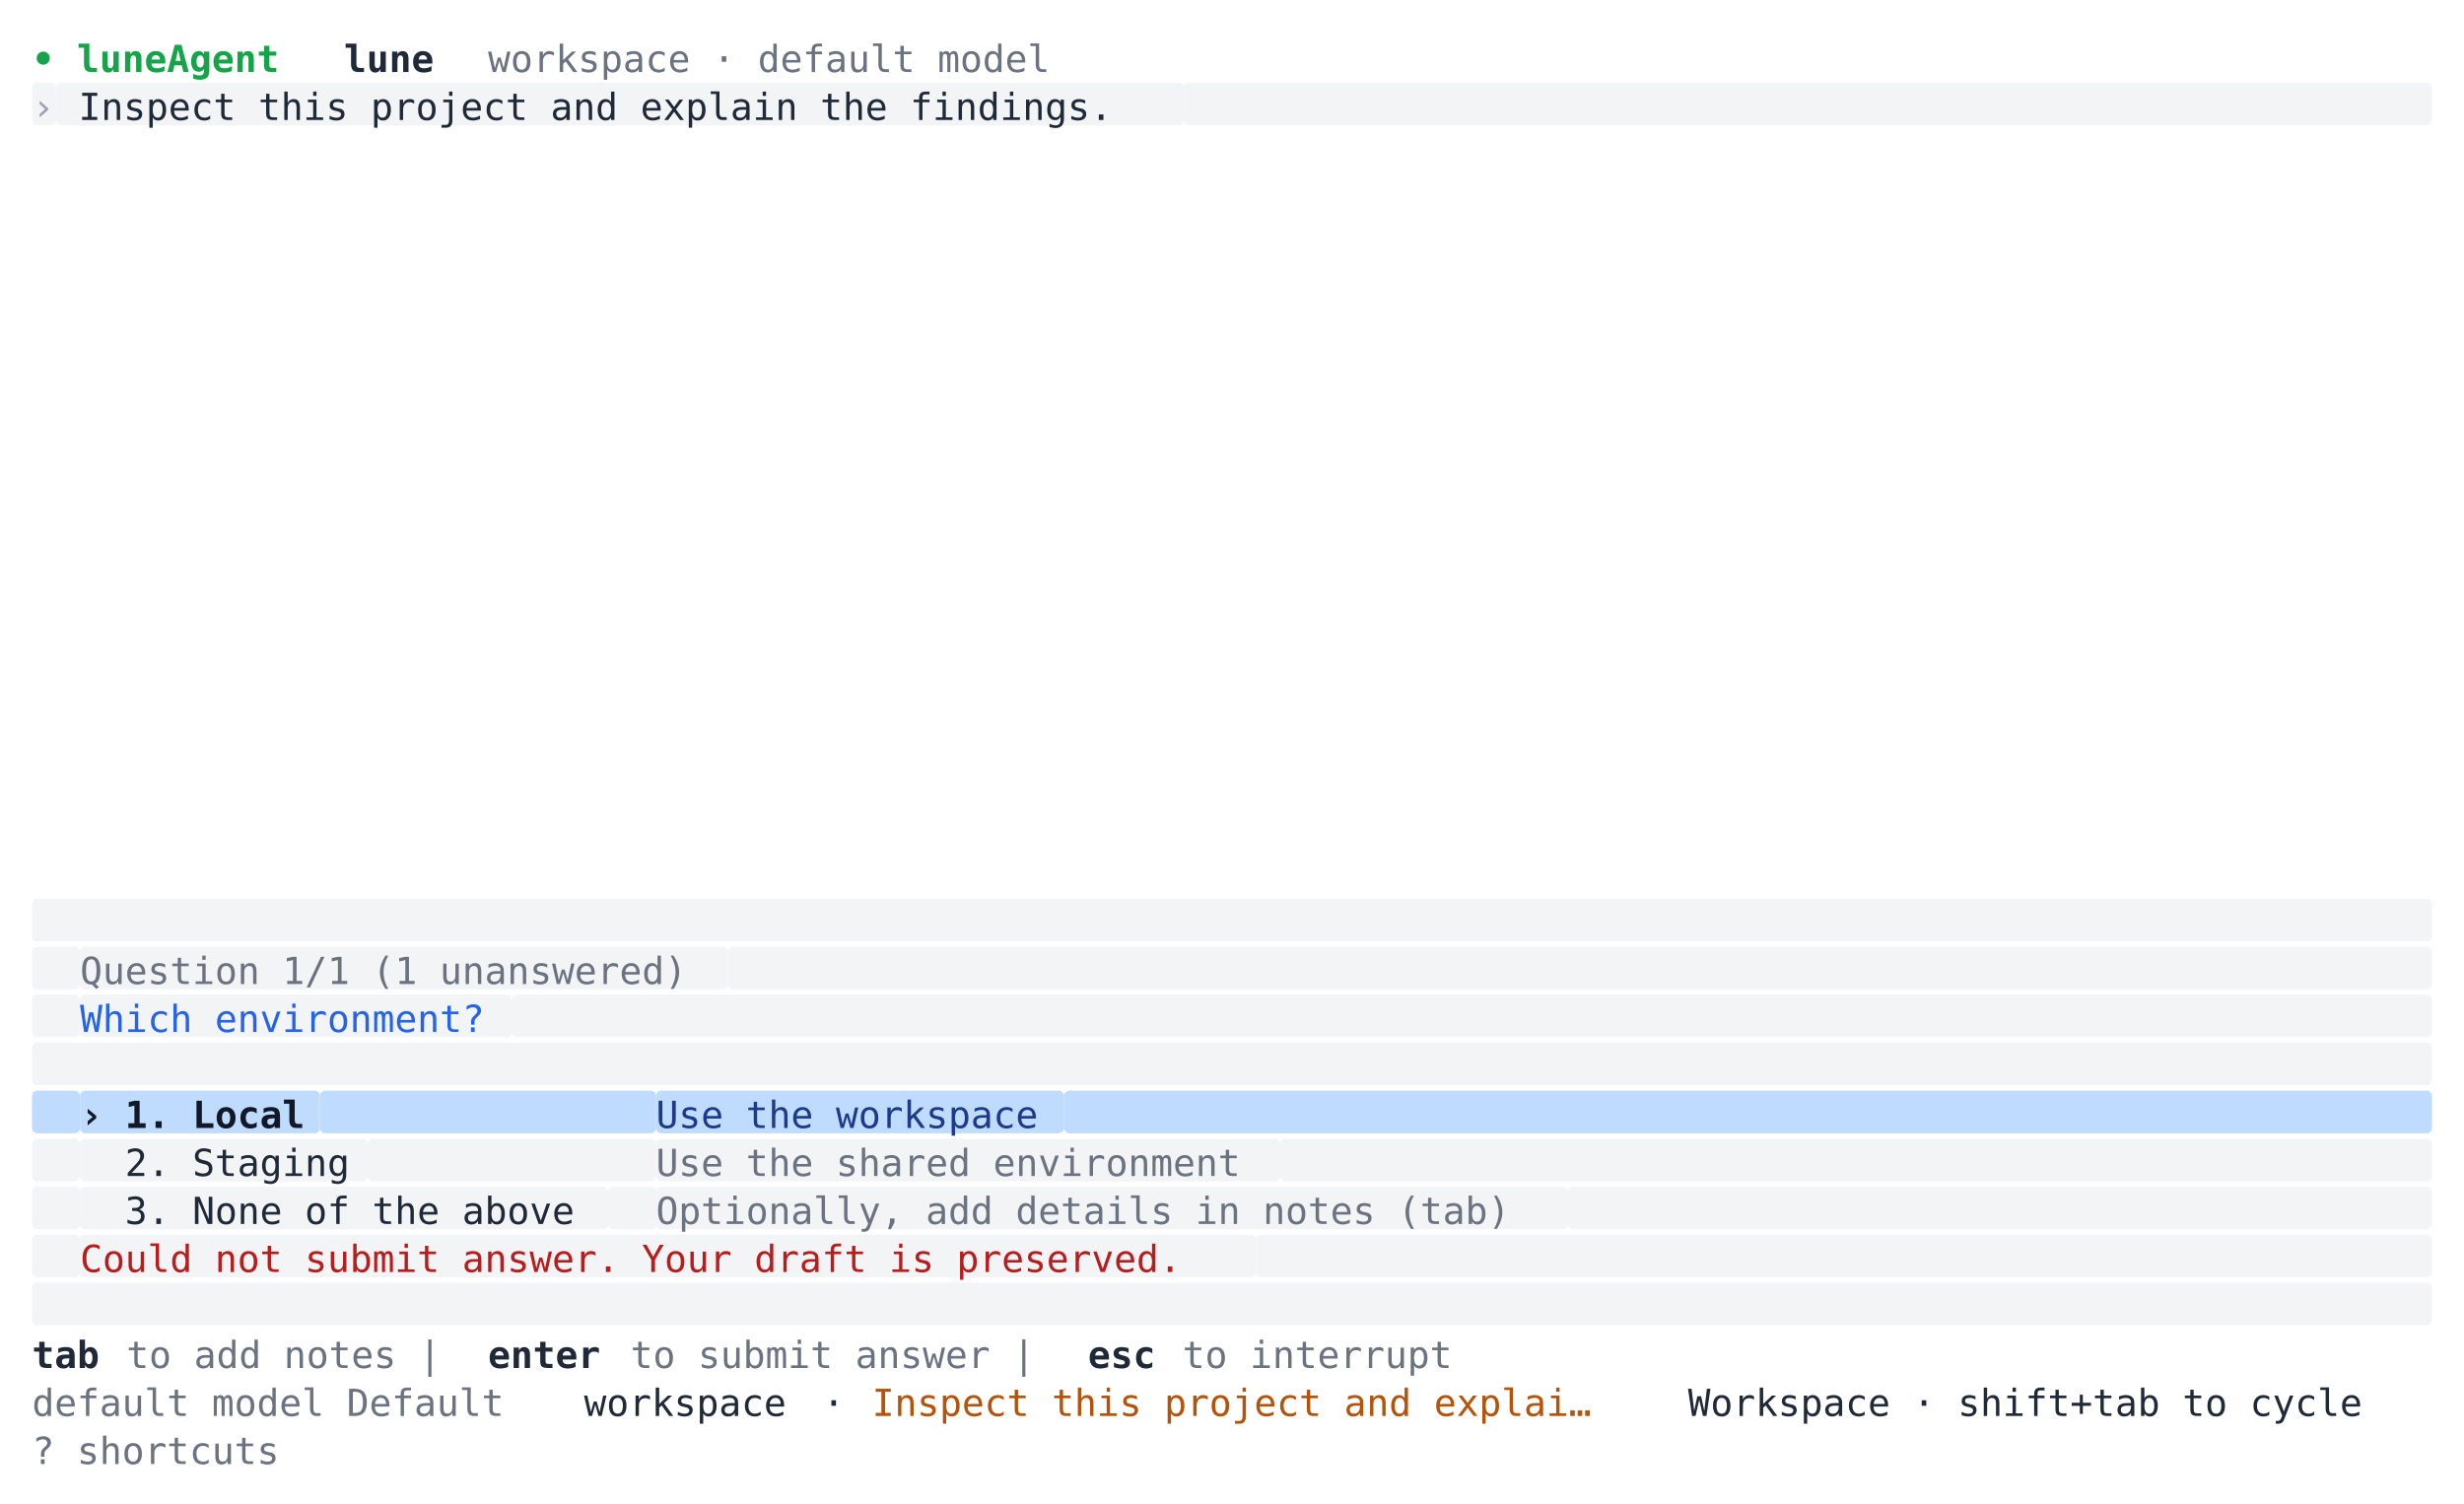
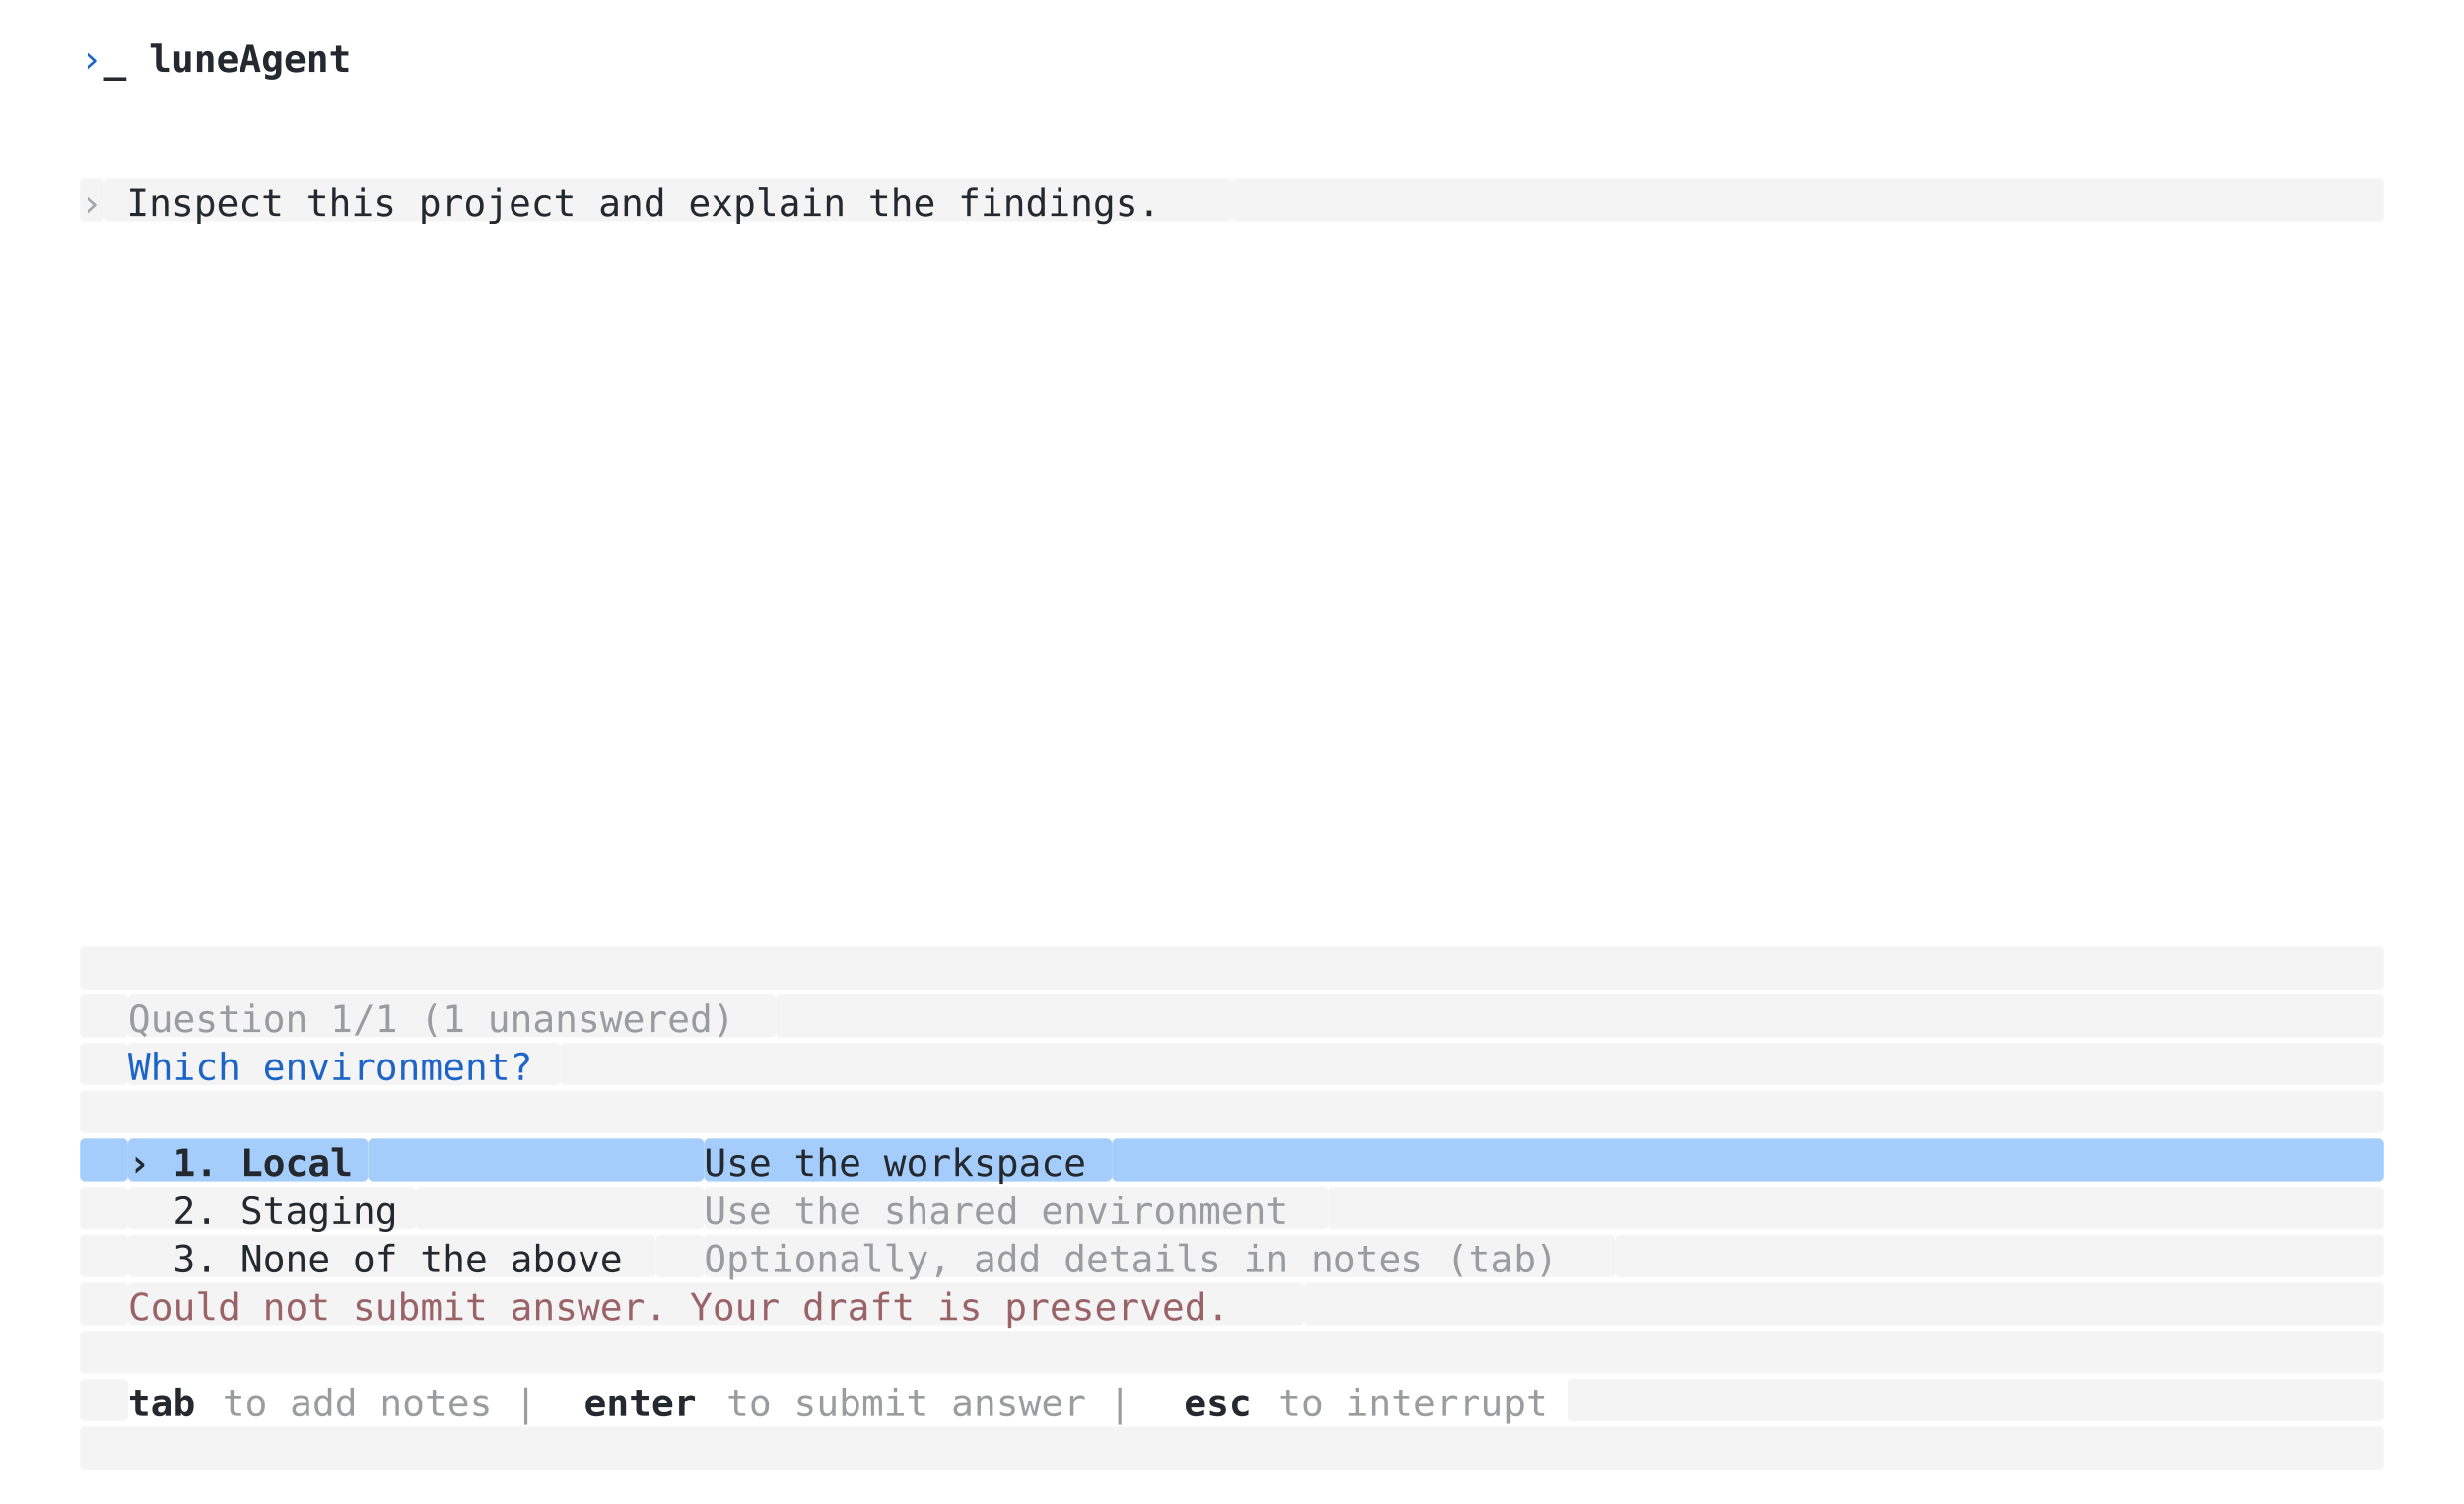
<svg xmlns="http://www.w3.org/2000/svg" width="924" height="564" viewBox="0 0 924 564">
  <rect width="100%" height="100%" fill="#ffffff" />
-   <text xml:space="preserve" x="12" y="27" fill="#16a34a" font-family="Cascadia Mono, Consolas, monospace" font-size="14" font-weight="bold">• luneAgent</text>
-   <text xml:space="preserve" x="111" y="27" fill="#1F2937" font-family="Cascadia Mono, Consolas, monospace" font-size="14">  </text>
-   <text xml:space="preserve" x="129" y="27" fill="#1f2937" font-family="Cascadia Mono, Consolas, monospace" font-size="14" font-weight="bold">lune</text>
-   <text xml:space="preserve" x="165" y="27" fill="#1F2937" font-family="Cascadia Mono, Consolas, monospace" font-size="14">  </text>
-   <text xml:space="preserve" x="183" y="27" fill="#6b7280" font-family="Cascadia Mono, Consolas, monospace" font-size="14">workspace · default model</text>
-   <text xml:space="preserve" x="408" y="27" fill="#1F2937" font-family="Cascadia Mono, Consolas, monospace" font-size="14">                                                        </text>
-   <rect x="12" y="31" width="9" height="16" rx="2" fill="#f3f4f6" />
-   <text xml:space="preserve" x="12" y="45" fill="#9ca3af" font-family="Cascadia Mono, Consolas, monospace" font-size="14">›</text>
-   <rect x="21" y="31" width="423" height="16" rx="2" fill="#f3f4f6" />
-   <text xml:space="preserve" x="21" y="45" fill="#1f2937" font-family="Cascadia Mono, Consolas, monospace" font-size="14"> Inspect this project and explain the findings.</text>
-   <rect x="444" y="31" width="468" height="16" rx="2" fill="#f3f4f6" />
-   <text xml:space="preserve" x="444" y="45" fill="#1F2937" font-family="Cascadia Mono, Consolas, monospace" font-size="14">                                                    </text>
-   <text xml:space="preserve" x="12" y="63" fill="#1F2937" font-family="Cascadia Mono, Consolas, monospace" font-size="14">                                                                                                    </text>
-   <text xml:space="preserve" x="12" y="81" fill="#1F2937" font-family="Cascadia Mono, Consolas, monospace" font-size="14">                                                                                                    </text>
-   <text xml:space="preserve" x="12" y="99" fill="#1F2937" font-family="Cascadia Mono, Consolas, monospace" font-size="14">                                                                                                    </text>
-   <text xml:space="preserve" x="12" y="117" fill="#1F2937" font-family="Cascadia Mono, Consolas, monospace" font-size="14">                                                                                                    </text>
-   <text xml:space="preserve" x="12" y="135" fill="#1F2937" font-family="Cascadia Mono, Consolas, monospace" font-size="14">                                                                                                    </text>
-   <text xml:space="preserve" x="12" y="153" fill="#1F2937" font-family="Cascadia Mono, Consolas, monospace" font-size="14">                                                                                                    </text>
-   <text xml:space="preserve" x="12" y="171" fill="#1F2937" font-family="Cascadia Mono, Consolas, monospace" font-size="14">                                                                                                    </text>
-   <text xml:space="preserve" x="12" y="189" fill="#1F2937" font-family="Cascadia Mono, Consolas, monospace" font-size="14">                                                                                                    </text>
-   <text xml:space="preserve" x="12" y="207" fill="#1F2937" font-family="Cascadia Mono, Consolas, monospace" font-size="14">                                                                                                    </text>
-   <text xml:space="preserve" x="12" y="225" fill="#1F2937" font-family="Cascadia Mono, Consolas, monospace" font-size="14">                                                                                                    </text>
-   <text xml:space="preserve" x="12" y="243" fill="#1F2937" font-family="Cascadia Mono, Consolas, monospace" font-size="14">                                                                                                    </text>
-   <text xml:space="preserve" x="12" y="261" fill="#1F2937" font-family="Cascadia Mono, Consolas, monospace" font-size="14">                                                                                                    </text>
-   <text xml:space="preserve" x="12" y="279" fill="#1F2937" font-family="Cascadia Mono, Consolas, monospace" font-size="14">                                                                                                    </text>
-   <text xml:space="preserve" x="12" y="297" fill="#1F2937" font-family="Cascadia Mono, Consolas, monospace" font-size="14">                                                                                                    </text>
-   <text xml:space="preserve" x="12" y="315" fill="#1F2937" font-family="Cascadia Mono, Consolas, monospace" font-size="14">                                                                                                    </text>
-   <text xml:space="preserve" x="12" y="333" fill="#1F2937" font-family="Cascadia Mono, Consolas, monospace" font-size="14">                                                                                                    </text>
-   <rect x="12" y="337" width="900" height="16" rx="2" fill="#f3f4f6" />
-   <text xml:space="preserve" x="12" y="351" fill="#1F2937" font-family="Cascadia Mono, Consolas, monospace" font-size="14">                                                                                                    </text>
-   <rect x="12" y="355" width="18" height="16" rx="2" fill="#f3f4f6" />
-   <text xml:space="preserve" x="12" y="369" fill="#1F2937" font-family="Cascadia Mono, Consolas, monospace" font-size="14">  </text>
-   <rect x="30" y="355" width="243" height="16" rx="2" fill="#f3f4f6" />
-   <text xml:space="preserve" x="30" y="369" fill="#6b7280" font-family="Cascadia Mono, Consolas, monospace" font-size="14">Question 1/1 (1 unanswered)</text>
-   <rect x="273" y="355" width="639" height="16" rx="2" fill="#f3f4f6" />
-   <text xml:space="preserve" x="273" y="369" fill="#1F2937" font-family="Cascadia Mono, Consolas, monospace" font-size="14">                                                                       </text>
-   <rect x="12" y="373" width="18" height="16" rx="2" fill="#f3f4f6" />
-   <text xml:space="preserve" x="12" y="387" fill="#1F2937" font-family="Cascadia Mono, Consolas, monospace" font-size="14">  </text>
-   <rect x="30" y="373" width="162" height="16" rx="2" fill="#f3f4f6" />
-   <text xml:space="preserve" x="30" y="387" fill="#2563eb" font-family="Cascadia Mono, Consolas, monospace" font-size="14">Which environment?</text>
-   <rect x="192" y="373" width="720" height="16" rx="2" fill="#f3f4f6" />
-   <text xml:space="preserve" x="192" y="387" fill="#1F2937" font-family="Cascadia Mono, Consolas, monospace" font-size="14">                                                                                </text>
-   <rect x="12" y="391" width="900" height="16" rx="2" fill="#f3f4f6" />
-   <text xml:space="preserve" x="12" y="405" fill="#1F2937" font-family="Cascadia Mono, Consolas, monospace" font-size="14">                                                                                                    </text>
-   <rect x="12" y="409" width="18" height="16" rx="2" fill="#bfdbfe" />
-   <text xml:space="preserve" x="12" y="423" fill="#1F2937" font-family="Cascadia Mono, Consolas, monospace" font-size="14">  </text>
-   <rect x="30" y="409" width="90" height="16" rx="2" fill="#bfdbfe" />
-   <text xml:space="preserve" x="30" y="423" fill="#111827" font-family="Cascadia Mono, Consolas, monospace" font-size="14" font-weight="bold">› 1. Local</text>
-   <rect x="120" y="409" width="126" height="16" rx="2" fill="#bfdbfe" />
-   <text xml:space="preserve" x="120" y="423" fill="#1F2937" font-family="Cascadia Mono, Consolas, monospace" font-size="14">              </text>
-   <rect x="246" y="409" width="153" height="16" rx="2" fill="#bfdbfe" />
-   <text xml:space="preserve" x="246" y="423" fill="#1e3a8a" font-family="Cascadia Mono, Consolas, monospace" font-size="14">Use the workspace</text>
-   <rect x="399" y="409" width="513" height="16" rx="2" fill="#bfdbfe" />
-   <text xml:space="preserve" x="399" y="423" fill="#1F2937" font-family="Cascadia Mono, Consolas, monospace" font-size="14">                                                         </text>
-   <rect x="12" y="427" width="18" height="16" rx="2" fill="#f3f4f6" />
-   <text xml:space="preserve" x="12" y="441" fill="#1F2937" font-family="Cascadia Mono, Consolas, monospace" font-size="14">  </text>
-   <rect x="30" y="427" width="108" height="16" rx="2" fill="#f3f4f6" />
-   <text xml:space="preserve" x="30" y="441" fill="#1f2937" font-family="Cascadia Mono, Consolas, monospace" font-size="14">  2. Staging</text>
-   <rect x="138" y="427" width="108" height="16" rx="2" fill="#f3f4f6" />
-   <text xml:space="preserve" x="138" y="441" fill="#1F2937" font-family="Cascadia Mono, Consolas, monospace" font-size="14">            </text>
-   <rect x="246" y="427" width="234" height="16" rx="2" fill="#f3f4f6" />
-   <text xml:space="preserve" x="246" y="441" fill="#6b7280" font-family="Cascadia Mono, Consolas, monospace" font-size="14">Use the shared environment</text>
-   <rect x="480" y="427" width="432" height="16" rx="2" fill="#f3f4f6" />
-   <text xml:space="preserve" x="480" y="441" fill="#1F2937" font-family="Cascadia Mono, Consolas, monospace" font-size="14">                                                </text>
-   <rect x="12" y="445" width="18" height="16" rx="2" fill="#f3f4f6" />
-   <text xml:space="preserve" x="12" y="459" fill="#1F2937" font-family="Cascadia Mono, Consolas, monospace" font-size="14">  </text>
-   <rect x="30" y="445" width="198" height="16" rx="2" fill="#f3f4f6" />
-   <text xml:space="preserve" x="30" y="459" fill="#1f2937" font-family="Cascadia Mono, Consolas, monospace" font-size="14">  3. None of the above</text>
-   <rect x="228" y="445" width="18" height="16" rx="2" fill="#f3f4f6" />
-   <text xml:space="preserve" x="228" y="459" fill="#1F2937" font-family="Cascadia Mono, Consolas, monospace" font-size="14">  </text>
-   <rect x="246" y="445" width="342" height="16" rx="2" fill="#f3f4f6" />
-   <text xml:space="preserve" x="246" y="459" fill="#6b7280" font-family="Cascadia Mono, Consolas, monospace" font-size="14">Optionally, add details in notes (tab)</text>
-   <rect x="588" y="445" width="324" height="16" rx="2" fill="#f3f4f6" />
-   <text xml:space="preserve" x="588" y="459" fill="#1F2937" font-family="Cascadia Mono, Consolas, monospace" font-size="14">                                    </text>
-   <rect x="12" y="463" width="18" height="16" rx="2" fill="#f3f4f6" />
-   <text xml:space="preserve" x="12" y="477" fill="#1F2937" font-family="Cascadia Mono, Consolas, monospace" font-size="14">  </text>
-   <rect x="30" y="463" width="441" height="16" rx="2" fill="#f3f4f6" />
-   <text xml:space="preserve" x="30" y="477" fill="#b91c1c" font-family="Cascadia Mono, Consolas, monospace" font-size="14">Could not submit answer. Your draft is preserved.</text>
-   <rect x="471" y="463" width="441" height="16" rx="2" fill="#f3f4f6" />
-   <text xml:space="preserve" x="471" y="477" fill="#1F2937" font-family="Cascadia Mono, Consolas, monospace" font-size="14">                                                 </text>
-   <rect x="12" y="481" width="900" height="16" rx="2" fill="#f3f4f6" />
-   <text xml:space="preserve" x="12" y="495" fill="#1F2937" font-family="Cascadia Mono, Consolas, monospace" font-size="14">                                                                                                    </text>
-   <text xml:space="preserve" x="12" y="513" fill="#1f2937" font-family="Cascadia Mono, Consolas, monospace" font-size="14" font-weight="bold">tab</text>
-   <text xml:space="preserve" x="39" y="513" fill="#6b7280" font-family="Cascadia Mono, Consolas, monospace" font-size="14"> to add notes | </text>
-   <text xml:space="preserve" x="183" y="513" fill="#1f2937" font-family="Cascadia Mono, Consolas, monospace" font-size="14" font-weight="bold">enter</text>
-   <text xml:space="preserve" x="228" y="513" fill="#6b7280" font-family="Cascadia Mono, Consolas, monospace" font-size="14"> to submit answer | </text>
-   <text xml:space="preserve" x="408" y="513" fill="#1f2937" font-family="Cascadia Mono, Consolas, monospace" font-size="14" font-weight="bold">esc</text>
-   <text xml:space="preserve" x="435" y="513" fill="#6b7280" font-family="Cascadia Mono, Consolas, monospace" font-size="14"> to interrupt</text>
-   <text xml:space="preserve" x="552" y="513" fill="#1F2937" font-family="Cascadia Mono, Consolas, monospace" font-size="14">                                        </text>
-   <text xml:space="preserve" x="12" y="531" fill="#6b7280" font-family="Cascadia Mono, Consolas, monospace" font-size="14">default model Default</text>
-   <text xml:space="preserve" x="201" y="531" fill="#1F2937" font-family="Cascadia Mono, Consolas, monospace" font-size="14">  </text>
-   <text xml:space="preserve" x="219" y="531" fill="#1f2937" font-family="Cascadia Mono, Consolas, monospace" font-size="14">workspace</text>
-   <text xml:space="preserve" x="300" y="531" fill="#1F2937" font-family="Cascadia Mono, Consolas, monospace" font-size="14"> · </text>
-   <text xml:space="preserve" x="327" y="531" fill="#b45309" font-family="Cascadia Mono, Consolas, monospace" font-size="14">Inspect this project and explai…</text>
-   <text xml:space="preserve" x="615" y="531" fill="#1F2937" font-family="Cascadia Mono, Consolas, monospace" font-size="14">  </text>
-   <text xml:space="preserve" x="633" y="531" fill="#1f2937" font-family="Cascadia Mono, Consolas, monospace" font-size="14">Workspace · shift+tab to cycle</text>
-   <text xml:space="preserve" x="903" y="531" fill="#1F2937" font-family="Cascadia Mono, Consolas, monospace" font-size="14"> </text>
-   <text xml:space="preserve" x="12" y="549" fill="#6b7280" font-family="Cascadia Mono, Consolas, monospace" font-size="14">? shortcuts</text>
-   <text xml:space="preserve" x="111" y="549" fill="#1F2937" font-family="Cascadia Mono, Consolas, monospace" font-size="14">                                                                                         </text>
+   <text xml:space="preserve" x="12" y="27" fill="#24292F" font-family="Cascadia Mono, Consolas, monospace" font-size="14">  </text>
+   <text xml:space="preserve" x="30" y="27" fill="#1c64c8" font-family="Cascadia Mono, Consolas, monospace" font-size="14">›</text>
+   <text xml:space="preserve" x="39" y="27" fill="#24292f" font-family="Cascadia Mono, Consolas, monospace" font-size="14" font-weight="bold">_ luneAgent</text>
+   <text xml:space="preserve" x="138" y="27" fill="#24292F" font-family="Cascadia Mono, Consolas, monospace" font-size="14">                                                                                    </text>
+   <text xml:space="preserve" x="12" y="45" fill="#24292F" font-family="Cascadia Mono, Consolas, monospace" font-size="14">  </text>
+   <text xml:space="preserve" x="30" y="45" fill="#9a9c9f" font-family="Cascadia Mono, Consolas, monospace" font-size="14">   </text>
+   <text xml:space="preserve" x="57" y="45" fill="#24292F" font-family="Cascadia Mono, Consolas, monospace" font-size="14">                                                                                             </text>
+   <text xml:space="preserve" x="12" y="63" fill="#24292F" font-family="Cascadia Mono, Consolas, monospace" font-size="14">                                                                                                  </text>
+   <text xml:space="preserve" x="12" y="81" fill="#24292F" font-family="Cascadia Mono, Consolas, monospace" font-size="14">  </text>
+   <rect x="30" y="67" width="9" height="16" rx="2" fill="#f4f4f4" />
+   <text xml:space="preserve" x="30" y="81" fill="#a3a6a9" font-family="Cascadia Mono, Consolas, monospace" font-size="14">›</text>
+   <rect x="39" y="67" width="423" height="16" rx="2" fill="#f4f4f4" />
+   <text xml:space="preserve" x="39" y="81" fill="#24292f" font-family="Cascadia Mono, Consolas, monospace" font-size="14"> Inspect this project and explain the findings.</text>
+   <rect x="462" y="67" width="432" height="16" rx="2" fill="#f4f4f4" />
+   <text xml:space="preserve" x="462" y="81" fill="#24292F" font-family="Cascadia Mono, Consolas, monospace" font-size="14">                                                </text>
+   <text xml:space="preserve" x="12" y="99" fill="#24292F" font-family="Cascadia Mono, Consolas, monospace" font-size="14">                                                                                                  </text>
+   <text xml:space="preserve" x="12" y="117" fill="#24292F" font-family="Cascadia Mono, Consolas, monospace" font-size="14">                                                                                                  </text>
+   <text xml:space="preserve" x="12" y="135" fill="#24292F" font-family="Cascadia Mono, Consolas, monospace" font-size="14">                                                                                                  </text>
+   <text xml:space="preserve" x="12" y="153" fill="#24292F" font-family="Cascadia Mono, Consolas, monospace" font-size="14">                                                                                                  </text>
+   <text xml:space="preserve" x="12" y="171" fill="#24292F" font-family="Cascadia Mono, Consolas, monospace" font-size="14">                                                                                                  </text>
+   <text xml:space="preserve" x="12" y="189" fill="#24292F" font-family="Cascadia Mono, Consolas, monospace" font-size="14">                                                                                                  </text>
+   <text xml:space="preserve" x="12" y="207" fill="#24292F" font-family="Cascadia Mono, Consolas, monospace" font-size="14">                                                                                                  </text>
+   <text xml:space="preserve" x="12" y="225" fill="#24292F" font-family="Cascadia Mono, Consolas, monospace" font-size="14">                                                                                                  </text>
+   <text xml:space="preserve" x="12" y="243" fill="#24292F" font-family="Cascadia Mono, Consolas, monospace" font-size="14">                                                                                                  </text>
+   <text xml:space="preserve" x="12" y="261" fill="#24292F" font-family="Cascadia Mono, Consolas, monospace" font-size="14">                                                                                                  </text>
+   <text xml:space="preserve" x="12" y="279" fill="#24292F" font-family="Cascadia Mono, Consolas, monospace" font-size="14">                                                                                                  </text>
+   <text xml:space="preserve" x="12" y="297" fill="#24292F" font-family="Cascadia Mono, Consolas, monospace" font-size="14">                                                                                                  </text>
+   <text xml:space="preserve" x="12" y="315" fill="#24292F" font-family="Cascadia Mono, Consolas, monospace" font-size="14">                                                                                                  </text>
+   <text xml:space="preserve" x="12" y="333" fill="#24292F" font-family="Cascadia Mono, Consolas, monospace" font-size="14">                                                                                                  </text>
+   <text xml:space="preserve" x="12" y="351" fill="#24292F" font-family="Cascadia Mono, Consolas, monospace" font-size="14">                                                                                                  </text>
+   <text xml:space="preserve" x="12" y="369" fill="#24292F" font-family="Cascadia Mono, Consolas, monospace" font-size="14">  </text>
+   <rect x="30" y="355" width="864" height="16" rx="2" fill="#f4f4f4" />
+   <text xml:space="preserve" x="30" y="369" fill="#24292F" font-family="Cascadia Mono, Consolas, monospace" font-size="14">                                                                                                </text>
+   <text xml:space="preserve" x="12" y="387" fill="#24292F" font-family="Cascadia Mono, Consolas, monospace" font-size="14">  </text>
+   <rect x="30" y="373" width="18" height="16" rx="2" fill="#f4f4f4" />
+   <text xml:space="preserve" x="30" y="387" fill="#24292F" font-family="Cascadia Mono, Consolas, monospace" font-size="14">  </text>
+   <rect x="48" y="373" width="243" height="16" rx="2" fill="#f4f4f4" />
+   <text xml:space="preserve" x="48" y="387" fill="#9a9c9f" font-family="Cascadia Mono, Consolas, monospace" font-size="14">Question 1/1 (1 unanswered)</text>
+   <rect x="291" y="373" width="603" height="16" rx="2" fill="#f4f4f4" />
+   <text xml:space="preserve" x="291" y="387" fill="#24292F" font-family="Cascadia Mono, Consolas, monospace" font-size="14">                                                                   </text>
+   <text xml:space="preserve" x="12" y="405" fill="#24292F" font-family="Cascadia Mono, Consolas, monospace" font-size="14">  </text>
+   <rect x="30" y="391" width="18" height="16" rx="2" fill="#f4f4f4" />
+   <text xml:space="preserve" x="30" y="405" fill="#24292F" font-family="Cascadia Mono, Consolas, monospace" font-size="14">  </text>
+   <rect x="48" y="391" width="162" height="16" rx="2" fill="#f4f4f4" />
+   <text xml:space="preserve" x="48" y="405" fill="#1c64c8" font-family="Cascadia Mono, Consolas, monospace" font-size="14">Which environment?</text>
+   <rect x="210" y="391" width="684" height="16" rx="2" fill="#f4f4f4" />
+   <text xml:space="preserve" x="210" y="405" fill="#24292F" font-family="Cascadia Mono, Consolas, monospace" font-size="14">                                                                            </text>
+   <text xml:space="preserve" x="12" y="423" fill="#24292F" font-family="Cascadia Mono, Consolas, monospace" font-size="14">  </text>
+   <rect x="30" y="409" width="864" height="16" rx="2" fill="#f4f4f4" />
+   <text xml:space="preserve" x="30" y="423" fill="#24292F" font-family="Cascadia Mono, Consolas, monospace" font-size="14">                                                                                                </text>
+   <text xml:space="preserve" x="12" y="441" fill="#24292F" font-family="Cascadia Mono, Consolas, monospace" font-size="14">  </text>
+   <rect x="30" y="427" width="18" height="16" rx="2" fill="#a4cdfb" />
+   <text xml:space="preserve" x="30" y="441" fill="#24292F" font-family="Cascadia Mono, Consolas, monospace" font-size="14">  </text>
+   <rect x="48" y="427" width="90" height="16" rx="2" fill="#a4cdfb" />
+   <text xml:space="preserve" x="48" y="441" fill="#24292f" font-family="Cascadia Mono, Consolas, monospace" font-size="14" font-weight="bold">› 1. Local</text>
+   <rect x="138" y="427" width="126" height="16" rx="2" fill="#a4cdfb" />
+   <text xml:space="preserve" x="138" y="441" fill="#24292F" font-family="Cascadia Mono, Consolas, monospace" font-size="14">              </text>
+   <rect x="264" y="427" width="153" height="16" rx="2" fill="#a4cdfb" />
+   <text xml:space="preserve" x="264" y="441" fill="#24292f" font-family="Cascadia Mono, Consolas, monospace" font-size="14">Use the workspace</text>
+   <rect x="417" y="427" width="477" height="16" rx="2" fill="#a4cdfb" />
+   <text xml:space="preserve" x="417" y="441" fill="#24292F" font-family="Cascadia Mono, Consolas, monospace" font-size="14">                                                     </text>
+   <text xml:space="preserve" x="12" y="459" fill="#24292F" font-family="Cascadia Mono, Consolas, monospace" font-size="14">  </text>
+   <rect x="30" y="445" width="18" height="16" rx="2" fill="#f4f4f4" />
+   <text xml:space="preserve" x="30" y="459" fill="#24292F" font-family="Cascadia Mono, Consolas, monospace" font-size="14">  </text>
+   <rect x="48" y="445" width="108" height="16" rx="2" fill="#f4f4f4" />
+   <text xml:space="preserve" x="48" y="459" fill="#24292f" font-family="Cascadia Mono, Consolas, monospace" font-size="14">  2. Staging</text>
+   <rect x="156" y="445" width="108" height="16" rx="2" fill="#f4f4f4" />
+   <text xml:space="preserve" x="156" y="459" fill="#24292F" font-family="Cascadia Mono, Consolas, monospace" font-size="14">            </text>
+   <rect x="264" y="445" width="234" height="16" rx="2" fill="#f4f4f4" />
+   <text xml:space="preserve" x="264" y="459" fill="#9a9c9f" font-family="Cascadia Mono, Consolas, monospace" font-size="14">Use the shared environment</text>
+   <rect x="498" y="445" width="396" height="16" rx="2" fill="#f4f4f4" />
+   <text xml:space="preserve" x="498" y="459" fill="#24292F" font-family="Cascadia Mono, Consolas, monospace" font-size="14">                                            </text>
+   <text xml:space="preserve" x="12" y="477" fill="#24292F" font-family="Cascadia Mono, Consolas, monospace" font-size="14">  </text>
+   <rect x="30" y="463" width="18" height="16" rx="2" fill="#f4f4f4" />
+   <text xml:space="preserve" x="30" y="477" fill="#24292F" font-family="Cascadia Mono, Consolas, monospace" font-size="14">  </text>
+   <rect x="48" y="463" width="198" height="16" rx="2" fill="#f4f4f4" />
+   <text xml:space="preserve" x="48" y="477" fill="#24292f" font-family="Cascadia Mono, Consolas, monospace" font-size="14">  3. None of the above</text>
+   <rect x="246" y="463" width="18" height="16" rx="2" fill="#f4f4f4" />
+   <text xml:space="preserve" x="246" y="477" fill="#24292F" font-family="Cascadia Mono, Consolas, monospace" font-size="14">  </text>
+   <rect x="264" y="463" width="342" height="16" rx="2" fill="#f4f4f4" />
+   <text xml:space="preserve" x="264" y="477" fill="#9a9c9f" font-family="Cascadia Mono, Consolas, monospace" font-size="14">Optionally, add details in notes (tab)</text>
+   <rect x="606" y="463" width="288" height="16" rx="2" fill="#f4f4f4" />
+   <text xml:space="preserve" x="606" y="477" fill="#24292F" font-family="Cascadia Mono, Consolas, monospace" font-size="14">                                </text>
+   <text xml:space="preserve" x="12" y="495" fill="#24292F" font-family="Cascadia Mono, Consolas, monospace" font-size="14">  </text>
+   <rect x="30" y="481" width="18" height="16" rx="2" fill="#f4f4f4" />
+   <text xml:space="preserve" x="30" y="495" fill="#24292F" font-family="Cascadia Mono, Consolas, monospace" font-size="14">  </text>
+   <rect x="48" y="481" width="441" height="16" rx="2" fill="#f4f4f4" />
+   <text xml:space="preserve" x="48" y="495" fill="#9a6368" font-family="Cascadia Mono, Consolas, monospace" font-size="14">Could not submit answer. Your draft is preserved.</text>
+   <rect x="489" y="481" width="405" height="16" rx="2" fill="#f4f4f4" />
+   <text xml:space="preserve" x="489" y="495" fill="#24292F" font-family="Cascadia Mono, Consolas, monospace" font-size="14">                                             </text>
+   <text xml:space="preserve" x="12" y="513" fill="#24292F" font-family="Cascadia Mono, Consolas, monospace" font-size="14">  </text>
+   <rect x="30" y="499" width="864" height="16" rx="2" fill="#f4f4f4" />
+   <text xml:space="preserve" x="30" y="513" fill="#24292F" font-family="Cascadia Mono, Consolas, monospace" font-size="14">                                                                                                </text>
+   <text xml:space="preserve" x="12" y="531" fill="#24292F" font-family="Cascadia Mono, Consolas, monospace" font-size="14">  </text>
+   <rect x="30" y="517" width="18" height="16" rx="2" fill="#f4f4f4" />
+   <text xml:space="preserve" x="30" y="531" fill="#24292F" font-family="Cascadia Mono, Consolas, monospace" font-size="14">  </text>
+   <text xml:space="preserve" x="48" y="531" fill="#24292f" font-family="Cascadia Mono, Consolas, monospace" font-size="14" font-weight="bold">tab</text>
+   <text xml:space="preserve" x="75" y="531" fill="#9a9c9f" font-family="Cascadia Mono, Consolas, monospace" font-size="14"> to add notes | </text>
+   <text xml:space="preserve" x="219" y="531" fill="#24292f" font-family="Cascadia Mono, Consolas, monospace" font-size="14" font-weight="bold">enter</text>
+   <text xml:space="preserve" x="264" y="531" fill="#9a9c9f" font-family="Cascadia Mono, Consolas, monospace" font-size="14"> to submit answer | </text>
+   <text xml:space="preserve" x="444" y="531" fill="#24292f" font-family="Cascadia Mono, Consolas, monospace" font-size="14" font-weight="bold">esc</text>
+   <text xml:space="preserve" x="471" y="531" fill="#9a9c9f" font-family="Cascadia Mono, Consolas, monospace" font-size="14"> to interrupt</text>
+   <rect x="588" y="517" width="306" height="16" rx="2" fill="#f4f4f4" />
+   <text xml:space="preserve" x="588" y="531" fill="#24292F" font-family="Cascadia Mono, Consolas, monospace" font-size="14">                                  </text>
+   <text xml:space="preserve" x="12" y="549" fill="#24292F" font-family="Cascadia Mono, Consolas, monospace" font-size="14">  </text>
+   <rect x="30" y="535" width="864" height="16" rx="2" fill="#f4f4f4" />
+   <text xml:space="preserve" x="30" y="549" fill="#24292F" font-family="Cascadia Mono, Consolas, monospace" font-size="14">                                                                                                </text>
</svg>
